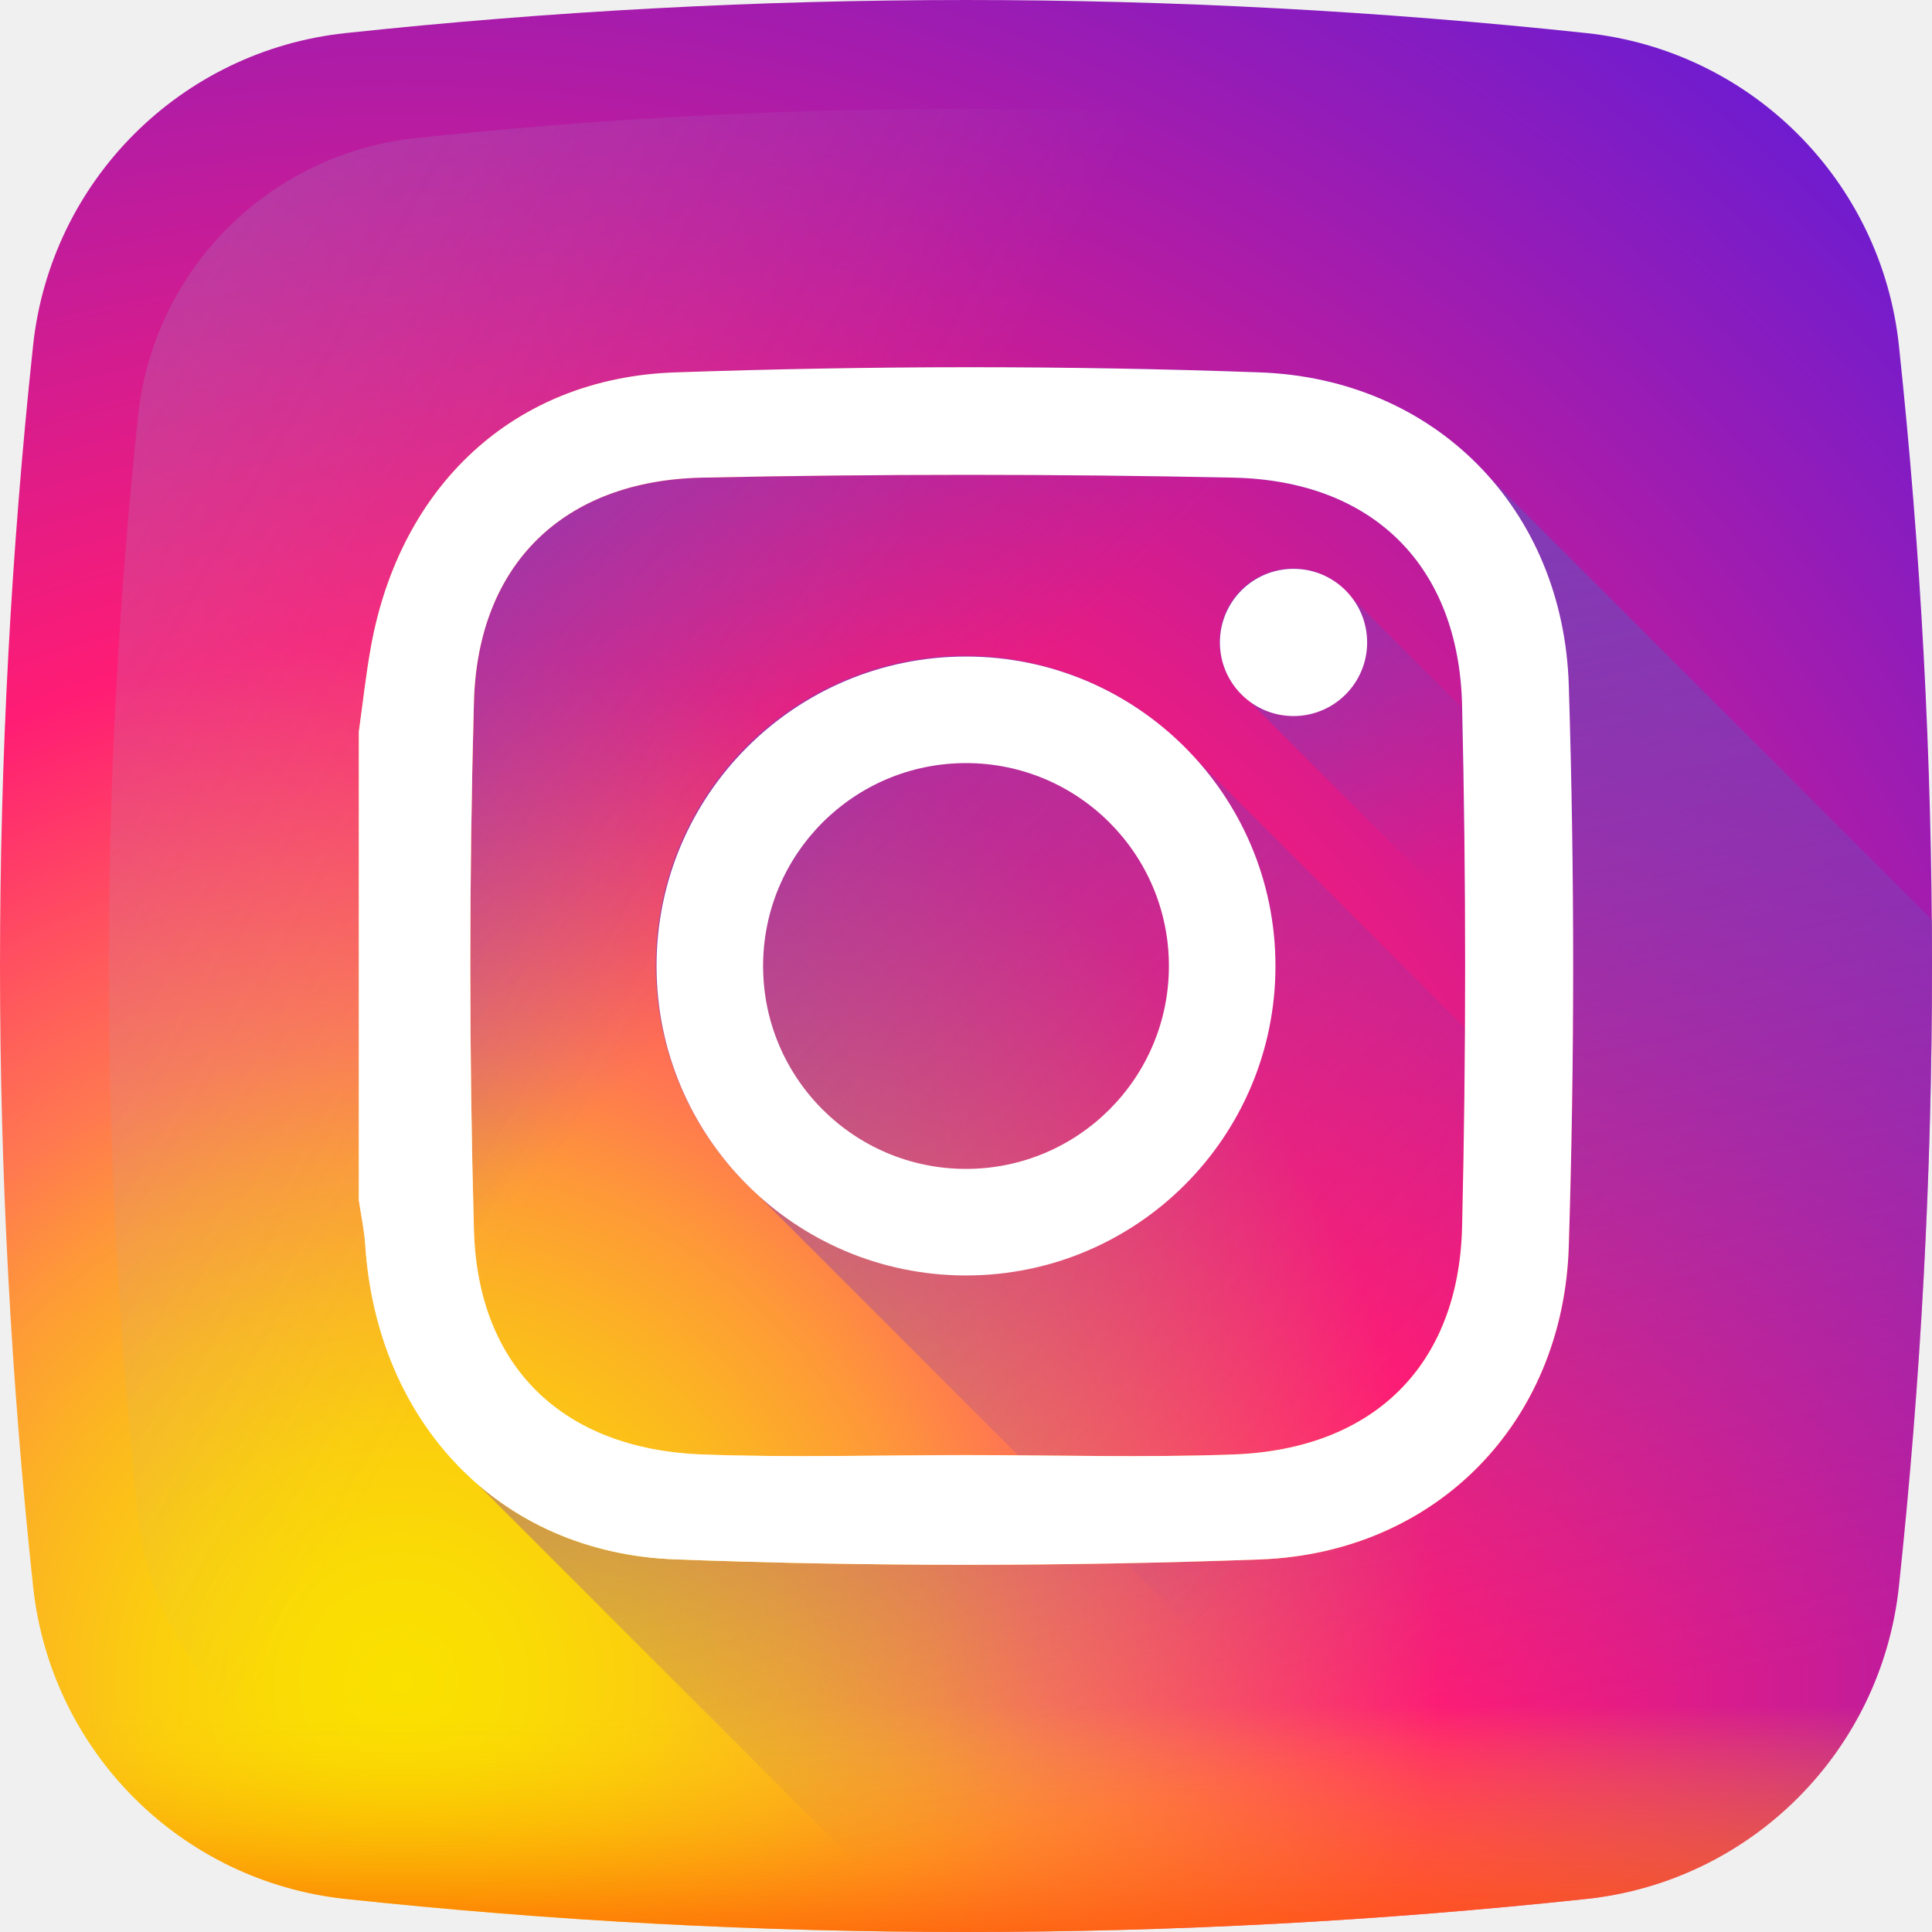
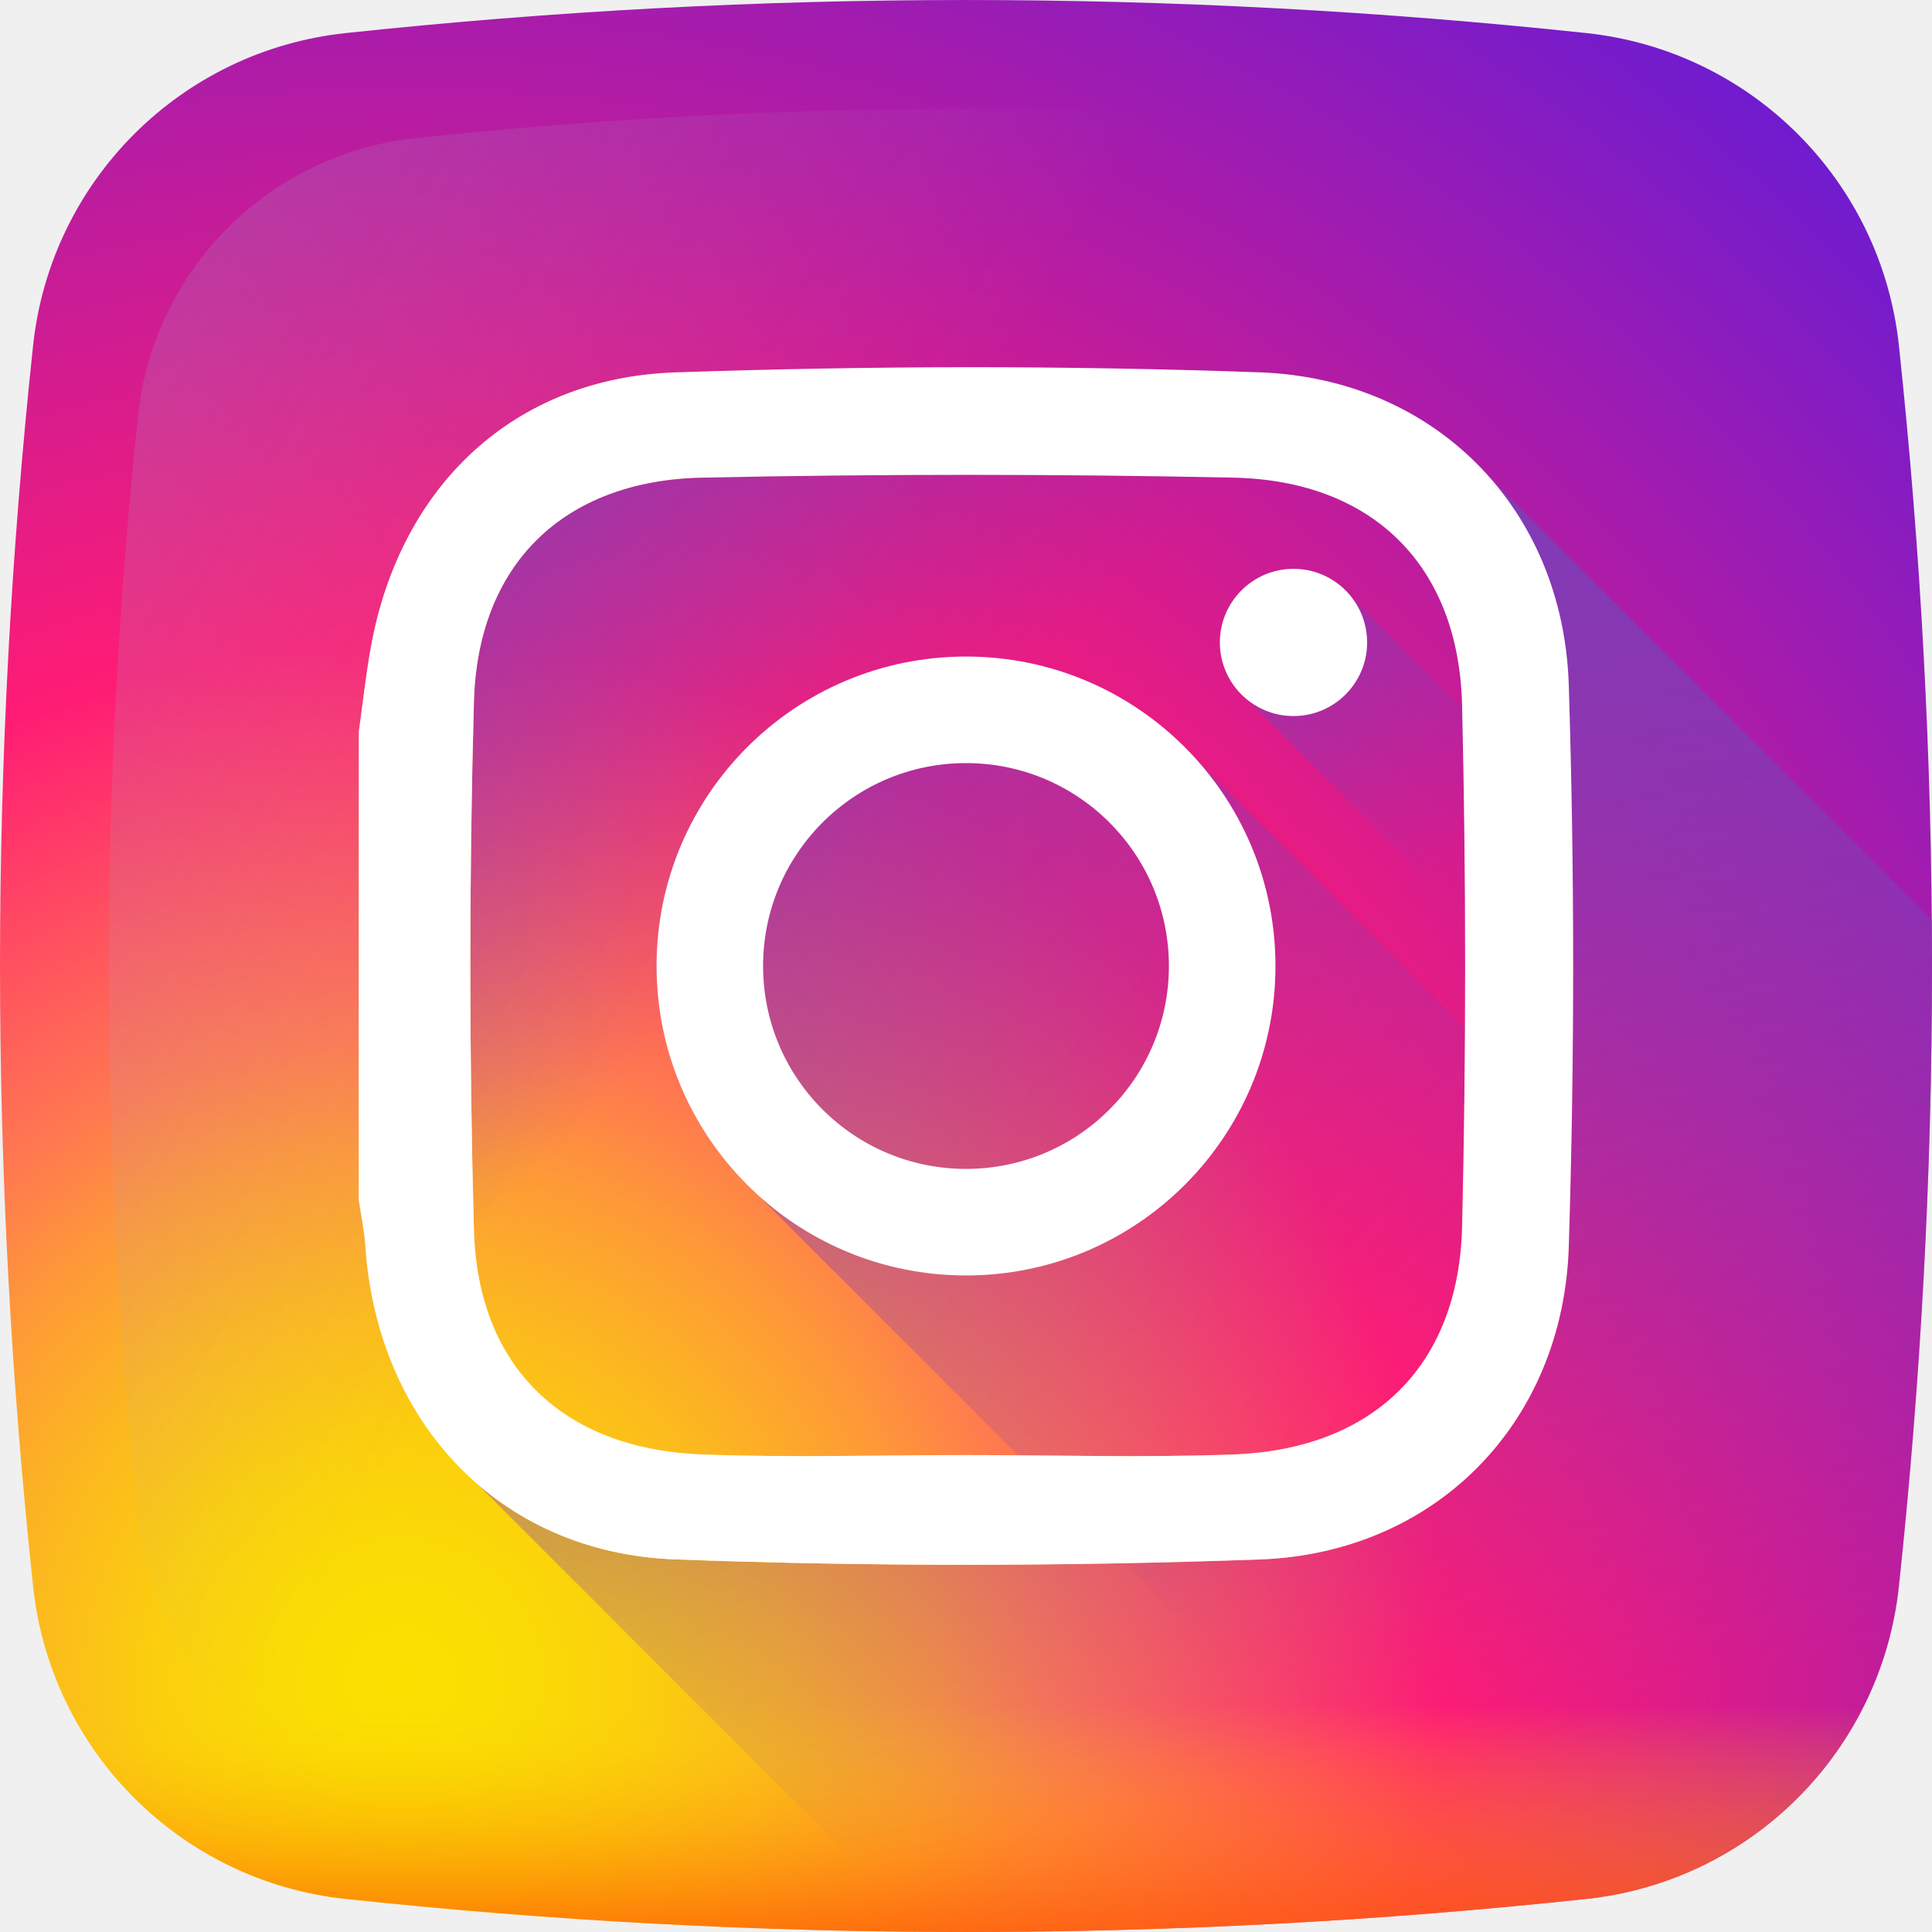
- <svg xmlns="http://www.w3.org/2000/svg" width="40" height="40" fill="none">
+ <svg xmlns="http://www.w3.org/2000/svg" width="40" height="40" viewBox="0 0 40 40" fill="none">
  <g clip-path="url(#clip0)">
-     <path d="M39.315 7.155a7.283 7.283 0 00-6.47-6.47 120.815 120.815 0 00-25.69 0 7.283 7.283 0 00-6.47 6.47 120.815 120.815 0 000 25.69 7.283 7.283 0 006.47 6.47c8.555.913 17.135.913 25.69 0a7.283 7.283 0 006.47-6.47c.913-8.555.913-17.135 0-25.69z" fill="url(#paint0_radial)" />
-     <path d="M37.14 8.601a6.463 6.463 0 00-5.742-5.741 107.25 107.25 0 00-22.797 0A6.464 6.464 0 002.86 8.6c-.81 7.592-.81 15.206 0 22.797A6.463 6.463 0 008.6 37.14c7.592.81 15.206.81 22.797 0a6.463 6.463 0 005.741-5.74c.81-7.592.81-15.206 0-22.798z" fill="url(#paint1_linear)" />
-     <path d="M.6 32.016c.027.277.055.553.085.83a7.283 7.283 0 006.47 6.47c8.555.912 17.136.912 25.69 0a7.283 7.283 0 006.47-6.47c.03-.277.058-.553.086-.83H.6z" fill="url(#paint2_linear)" />
-     <path d="M39.315 32.845c.49-4.597.717-9.2.68-13.804l-9.142-9.143C29.71 8.594 28.041 7.78 26.08 7.709a172.253 172.253 0 00-12.108 0c-3.35.116-5.691 2.367-6.292 5.675-.106.585-.169 1.176-.252 1.765v9.699c.046.314.114.627.135.943.134 2.012.96 3.736 2.285 4.902l9.304 9.304c4.566.032 9.133-.195 13.692-.682a7.283 7.283 0 006.47-6.47z" fill="url(#paint3_linear)" />
-     <path d="M39.315 32.846a7.283 7.283 0 01-6.47 6.47c-4.558.486-9.126.713-13.691.681l-9.29-9.29c1.077.943 2.48 1.517 4.11 1.578 4.03.152 8.076.148 12.108.002 3.646-.132 6.285-2.83 6.398-6.476.122-3.872.122-7.753 0-11.625-.051-1.682-.642-3.162-1.621-4.282l9.137 9.137c.036 4.603-.19 9.208-.68 13.805z" fill="url(#paint4_linear)" />
-     <path d="M24.72 15.669a6.407 6.407 0 10-9.051 9.051l14.823 14.823c.785-.068 1.57-.144 2.353-.228a7.284 7.284 0 006.47-6.47c.084-.784.16-1.568.228-2.353L24.72 15.67z" fill="url(#paint5_linear)" />
-     <path d="M39.923 24.309l-11.93-11.93a1.524 1.524 0 10-2.133 2.133l13.85 13.851c.093-1.35.164-2.703.213-4.054z" fill="url(#paint6_linear)" />
-     <path d="M7.429 15.149c.083-.589.146-1.18.252-1.764.6-3.309 2.943-5.56 6.292-5.675 4.032-.139 8.077-.146 12.108 0 3.645.13 6.285 2.83 6.399 6.476a186.03 186.03 0 010 11.624c-.114 3.647-2.753 6.345-6.398 6.477-4.032.145-8.077.149-12.109-.002-3.645-.137-6.166-2.842-6.41-6.494-.02-.316-.088-.63-.134-.944V15.15zm12.574 14.977c1.845 0 3.692.055 5.535-.013 2.889-.107 4.666-1.831 4.733-4.718.084-3.596.084-7.197 0-10.794-.067-2.886-1.845-4.65-4.733-4.712a261.253 261.253 0 00-11 0c-2.866.06-4.649 1.789-4.726 4.643-.1 3.642-.1 7.29 0 10.932.077 2.854 1.86 4.543 4.726 4.649 1.82.068 3.643.013 5.465.013z" fill="url(#paint7_linear)" />
-     <path d="M7.429 15.149c.083-.589.146-1.18.252-1.764.6-3.309 2.943-5.56 6.292-5.675 4.032-.139 8.077-.146 12.108 0 3.645.13 6.285 2.83 6.399 6.476a186.03 186.03 0 010 11.624c-.114 3.647-2.753 6.345-6.398 6.477-4.032.145-8.077.149-12.109-.002-3.645-.137-6.166-2.842-6.41-6.494-.02-.316-.088-.63-.134-.944V15.15zm12.574 14.977c1.845 0 3.692.055 5.535-.013 2.889-.107 4.666-1.831 4.733-4.718.084-3.596.084-7.197 0-10.794-.067-2.886-1.845-4.65-4.733-4.712a261.253 261.253 0 00-11 0c-2.866.06-4.649 1.789-4.726 4.643-.1 3.642-.1 7.29 0 10.932.077 2.854 1.86 4.543 4.726 4.649 1.82.068 3.643.013 5.465.013z" fill="#fff" />
-     <path d="M20 13.593a6.407 6.407 0 100 12.814 6.407 6.407 0 000-12.814zm0 10.608a4.201 4.201 0 110-8.402 4.201 4.201 0 010 8.402zM28.305 13.301a1.524 1.524 0 11-3.048 0 1.524 1.524 0 013.048 0z" fill="#fff" />
+     <path d="M39.315 7.155C38.951 3.743 36.257 1.049 32.846 0.685C24.29 -0.228 15.71 -0.228 7.155 0.685C3.743 1.049 1.049 3.743 0.685 7.155C-0.228 15.71 -0.228 24.29 0.685 32.845C1.049 36.257 3.743 38.951 7.155 39.315C15.71 40.228 24.29 40.228 32.846 39.315C36.257 38.951 38.951 36.257 39.315 32.845C40.228 24.29 40.228 15.71 39.315 7.155Z" fill="url(#paint0_radial)" />
+     <path d="M37.139 8.601C36.816 5.574 34.426 3.183 31.398 2.86C23.807 2.05 16.193 2.05 8.601 2.86C5.574 3.183 3.183 5.574 2.86 8.601C2.05 16.193 2.05 23.807 2.86 31.398C3.183 34.425 5.574 36.816 8.601 37.139C16.193 37.95 23.807 37.95 31.398 37.139C34.425 36.816 36.816 34.425 37.139 31.398C37.95 23.807 37.95 16.193 37.139 8.601Z" fill="url(#paint1_linear)" />
+     <path d="M0.6 32.016C0.627 32.293 0.655 32.569 0.685 32.846C1.049 36.257 3.744 38.951 7.155 39.315C15.71 40.228 24.291 40.228 32.846 39.315C36.257 38.951 38.951 36.257 39.315 32.846C39.345 32.569 39.373 32.293 39.401 32.016H0.6Z" fill="url(#paint2_linear)" />
+     <path d="M39.315 32.845C39.806 28.248 40.032 23.644 39.995 19.041L30.852 9.898C29.71 8.594 28.042 7.78 26.081 7.709C22.05 7.564 18.005 7.571 13.973 7.71C10.624 7.825 8.282 10.076 7.681 13.384C7.575 13.969 7.512 14.56 7.429 15.149V24.848C7.475 25.162 7.543 25.475 7.564 25.791C7.698 27.803 8.525 29.527 9.849 30.693L19.153 39.997C23.719 40.029 28.286 39.802 32.845 39.315C36.257 38.951 38.951 36.257 39.315 32.845Z" fill="url(#paint3_linear)" />
+     <path d="M39.315 32.846C38.952 36.257 36.257 38.952 32.846 39.315C28.287 39.802 23.719 40.029 19.154 39.997L9.864 30.707C10.941 31.65 12.345 32.224 13.974 32.285C18.005 32.437 22.05 32.432 26.082 32.287C29.728 32.155 32.367 29.457 32.48 25.811C32.602 21.939 32.602 18.058 32.48 14.186C32.428 12.504 31.838 11.024 30.859 9.904L39.996 19.041C40.032 23.644 39.806 28.249 39.315 32.846Z" fill="url(#paint4_linear)" />
+     <path d="M24.72 15.669C23.549 14.393 21.868 13.593 20 13.593C16.462 13.593 13.593 16.462 13.593 20C13.593 21.868 14.393 23.549 15.669 24.72L30.492 39.543C31.277 39.475 32.061 39.399 32.845 39.315C36.257 38.951 38.951 36.257 39.315 32.845C39.399 32.061 39.475 31.277 39.543 30.492L24.72 15.669Z" fill="url(#paint5_linear)" />
+     <path d="M39.923 24.309L27.993 12.379C27.714 12.014 27.276 11.777 26.781 11.777C25.939 11.777 25.257 12.459 25.257 13.301C25.257 13.796 25.494 14.234 25.859 14.513L39.709 28.363C39.803 27.012 39.874 25.66 39.923 24.309Z" fill="url(#paint6_linear)" />
+     <path d="M7.429 15.149C7.512 14.56 7.575 13.969 7.681 13.384C8.282 10.076 10.624 7.825 13.973 7.71C18.005 7.571 22.05 7.564 26.081 7.709C29.726 7.84 32.366 10.539 32.48 14.186C32.601 18.057 32.601 21.939 32.48 25.81C32.366 29.457 29.727 32.155 26.082 32.287C22.05 32.432 18.005 32.436 13.973 32.285C10.328 32.148 7.807 29.443 7.564 25.791C7.543 25.475 7.475 25.162 7.429 24.848C7.429 21.614 7.429 18.381 7.429 15.149ZM20.003 30.126C21.848 30.126 23.695 30.181 25.538 30.113C28.427 30.006 30.204 28.282 30.271 25.395C30.355 21.799 30.355 18.198 30.271 14.601C30.204 11.715 28.426 9.95 25.538 9.889C21.872 9.812 18.203 9.812 14.537 9.889C11.672 9.949 9.889 11.678 9.812 14.532C9.713 18.174 9.713 21.822 9.812 25.464C9.889 28.318 11.672 30.007 14.538 30.113C16.357 30.181 18.181 30.126 20.003 30.126Z" fill="url(#paint7_linear)" />
+     <path d="M7.429 15.149C7.512 14.56 7.575 13.969 7.681 13.384C8.282 10.076 10.624 7.825 13.973 7.71C18.005 7.571 22.05 7.564 26.081 7.709C29.726 7.84 32.366 10.539 32.48 14.186C32.601 18.057 32.601 21.939 32.48 25.81C32.366 29.457 29.727 32.155 26.082 32.287C22.05 32.432 18.005 32.436 13.973 32.285C10.328 32.148 7.807 29.443 7.564 25.791C7.543 25.475 7.475 25.162 7.429 24.848C7.429 21.614 7.429 18.381 7.429 15.149ZM20.003 30.126C21.848 30.126 23.695 30.181 25.538 30.113C28.427 30.006 30.204 28.282 30.271 25.395C30.355 21.799 30.355 18.198 30.271 14.601C30.204 11.715 28.426 9.95 25.538 9.889C21.872 9.812 18.203 9.812 14.537 9.889C11.672 9.949 9.889 11.678 9.812 14.532C9.713 18.174 9.713 21.822 9.812 25.464C9.889 28.318 11.672 30.007 14.538 30.113C16.357 30.181 18.181 30.126 20.003 30.126Z" fill="white" />
+     <path d="M20 13.593C16.461 13.593 13.593 16.462 13.593 20C13.593 23.538 16.461 26.407 20 26.407C23.538 26.407 26.407 23.538 26.407 20C26.407 16.462 23.538 13.593 20 13.593ZM20 24.201C17.679 24.201 15.799 22.32 15.799 20C15.799 17.68 17.679 15.799 20 15.799C22.32 15.799 24.201 17.68 24.201 20C24.201 22.32 22.32 24.201 20 24.201Z" fill="white" />
+     <path d="M28.305 13.301C28.305 14.143 27.622 14.825 26.781 14.825C25.939 14.825 25.256 14.143 25.256 13.301C25.256 12.459 25.939 11.777 26.781 11.777C27.622 11.777 28.305 12.459 28.305 13.301Z" fill="white" />
  </g>
  <defs>
+     <radialGradient id="paint0_radial" cx="0" cy="0" r="1" gradientUnits="userSpaceOnUse" gradientTransform="translate(8.19977 34.9568) scale(44.113)">
+       <stop stop-color="#FAE100" />
+       <stop offset="0.054" stop-color="#FADC04" />
+       <stop offset="0.117" stop-color="#FBCE0E" />
+       <stop offset="0.183" stop-color="#FCB720" />
+       <stop offset="0.251" stop-color="#FE9838" />
+       <stop offset="0.305" stop-color="#FF7950" />
+       <stop offset="0.492" stop-color="#FF1C74" />
+       <stop offset="1" stop-color="#6C1CD1" />
+     </radialGradient>
    <linearGradient id="paint1_linear" x1="15.341" y1="17.379" x2="-52.423" y2="-20.738" gradientUnits="userSpaceOnUse">
      <stop stop-color="#A1B5D8" stop-opacity="0" />
-       <stop offset=".309" stop-color="#90A2BD" stop-opacity=".31" />
-       <stop offset=".755" stop-color="#7C8B9C" stop-opacity=".757" />
+       <stop offset="0.309" stop-color="#90A2BD" stop-opacity="0.31" />
+       <stop offset="0.755" stop-color="#7C8B9C" stop-opacity="0.757" />
      <stop offset="1" stop-color="#748290" />
    </linearGradient>
    <linearGradient id="paint2_linear" x1="20" y1="35.31" x2="20" y2="41.545" gradientUnits="userSpaceOnUse">
      <stop stop-color="#FAE100" stop-opacity="0" />
-       <stop offset=".307" stop-color="#FCA800" stop-opacity=".306" />
-       <stop offset=".627" stop-color="#FE7300" stop-opacity=".627" />
-       <stop offset=".869" stop-color="#FF5200" stop-opacity=".867" />
+       <stop offset="0.307" stop-color="#FCA800" stop-opacity="0.306" />
+       <stop offset="0.627" stop-color="#FE7300" stop-opacity="0.627" />
+       <stop offset="0.869" stop-color="#FF5200" stop-opacity="0.867" />
      <stop offset="1" stop-color="#FF4500" />
    </linearGradient>
    <linearGradient id="paint3_linear" x1="17.724" y1="17.668" x2="7.825" y2="7.769" gradientUnits="userSpaceOnUse">
      <stop stop-color="#833AB4" stop-opacity="0" />
      <stop offset="1" stop-color="#833AB4" />
    </linearGradient>
    <linearGradient id="paint4_linear" x1="27.414" y1="36.585" x2="22.473" y2="13.292" gradientUnits="userSpaceOnUse">
      <stop stop-color="#833AB4" stop-opacity="0" />
      <stop offset="1" stop-color="#833AB4" />
    </linearGradient>
    <linearGradient id="paint5_linear" x1="29.294" y1="29.294" x2="9.449" y2="9.449" gradientUnits="userSpaceOnUse">
      <stop stop-color="#833AB4" stop-opacity="0" />
      <stop offset="1" stop-color="#833AB4" />
    </linearGradient>
    <linearGradient id="paint6_linear" x1="30.766" y1="17.286" x2="24.204" y2="10.724" gradientUnits="userSpaceOnUse">
      <stop stop-color="#833AB4" stop-opacity="0" />
      <stop offset="1" stop-color="#833AB4" />
    </linearGradient>
    <linearGradient id="paint7_linear" x1="27.942" y1="12.113" x2="11.761" y2="28.294" gradientUnits="userSpaceOnUse">
      <stop stop-color="#833AB4" />
-       <stop offset=".092" stop-color="#9C3495" />
-       <stop offset=".293" stop-color="#DC2546" />
-       <stop offset=".392" stop-color="#FD1D1D" />
-       <stop offset=".559" stop-color="#FC6831" />
-       <stop offset=".689" stop-color="#FC9B40" />
-       <stop offset=".752" stop-color="#FCAF45" />
-       <stop offset=".781" stop-color="#FDB750" />
-       <stop offset=".866" stop-color="#FECB6A" />
-       <stop offset=".942" stop-color="#FFD87A" />
+       <stop offset="0.092" stop-color="#9C3495" />
+       <stop offset="0.293" stop-color="#DC2546" />
+       <stop offset="0.392" stop-color="#FD1D1D" />
+       <stop offset="0.559" stop-color="#FC6831" />
+       <stop offset="0.689" stop-color="#FC9B40" />
+       <stop offset="0.752" stop-color="#FCAF45" />
+       <stop offset="0.781" stop-color="#FDB750" />
+       <stop offset="0.866" stop-color="#FECB6A" />
+       <stop offset="0.942" stop-color="#FFD87A" />
      <stop offset="1" stop-color="#FFDC80" />
    </linearGradient>
-     <radialGradient id="paint0_radial" cx="0" cy="0" r="1" gradientUnits="userSpaceOnUse" gradientTransform="translate(8.2 34.957) scale(44.113)">
-       <stop stop-color="#FAE100" />
-       <stop offset=".054" stop-color="#FADC04" />
-       <stop offset=".117" stop-color="#FBCE0E" />
-       <stop offset=".183" stop-color="#FCB720" />
-       <stop offset=".251" stop-color="#FE9838" />
-       <stop offset=".305" stop-color="#FF7950" />
-       <stop offset=".492" stop-color="#FF1C74" />
-       <stop offset="1" stop-color="#6C1CD1" />
-     </radialGradient>
    <clipPath id="clip0">
-       <path fill="#fff" d="M0 0h40v40H0z" />
+       <rect width="40" height="40" fill="white" />
    </clipPath>
  </defs>
</svg>
